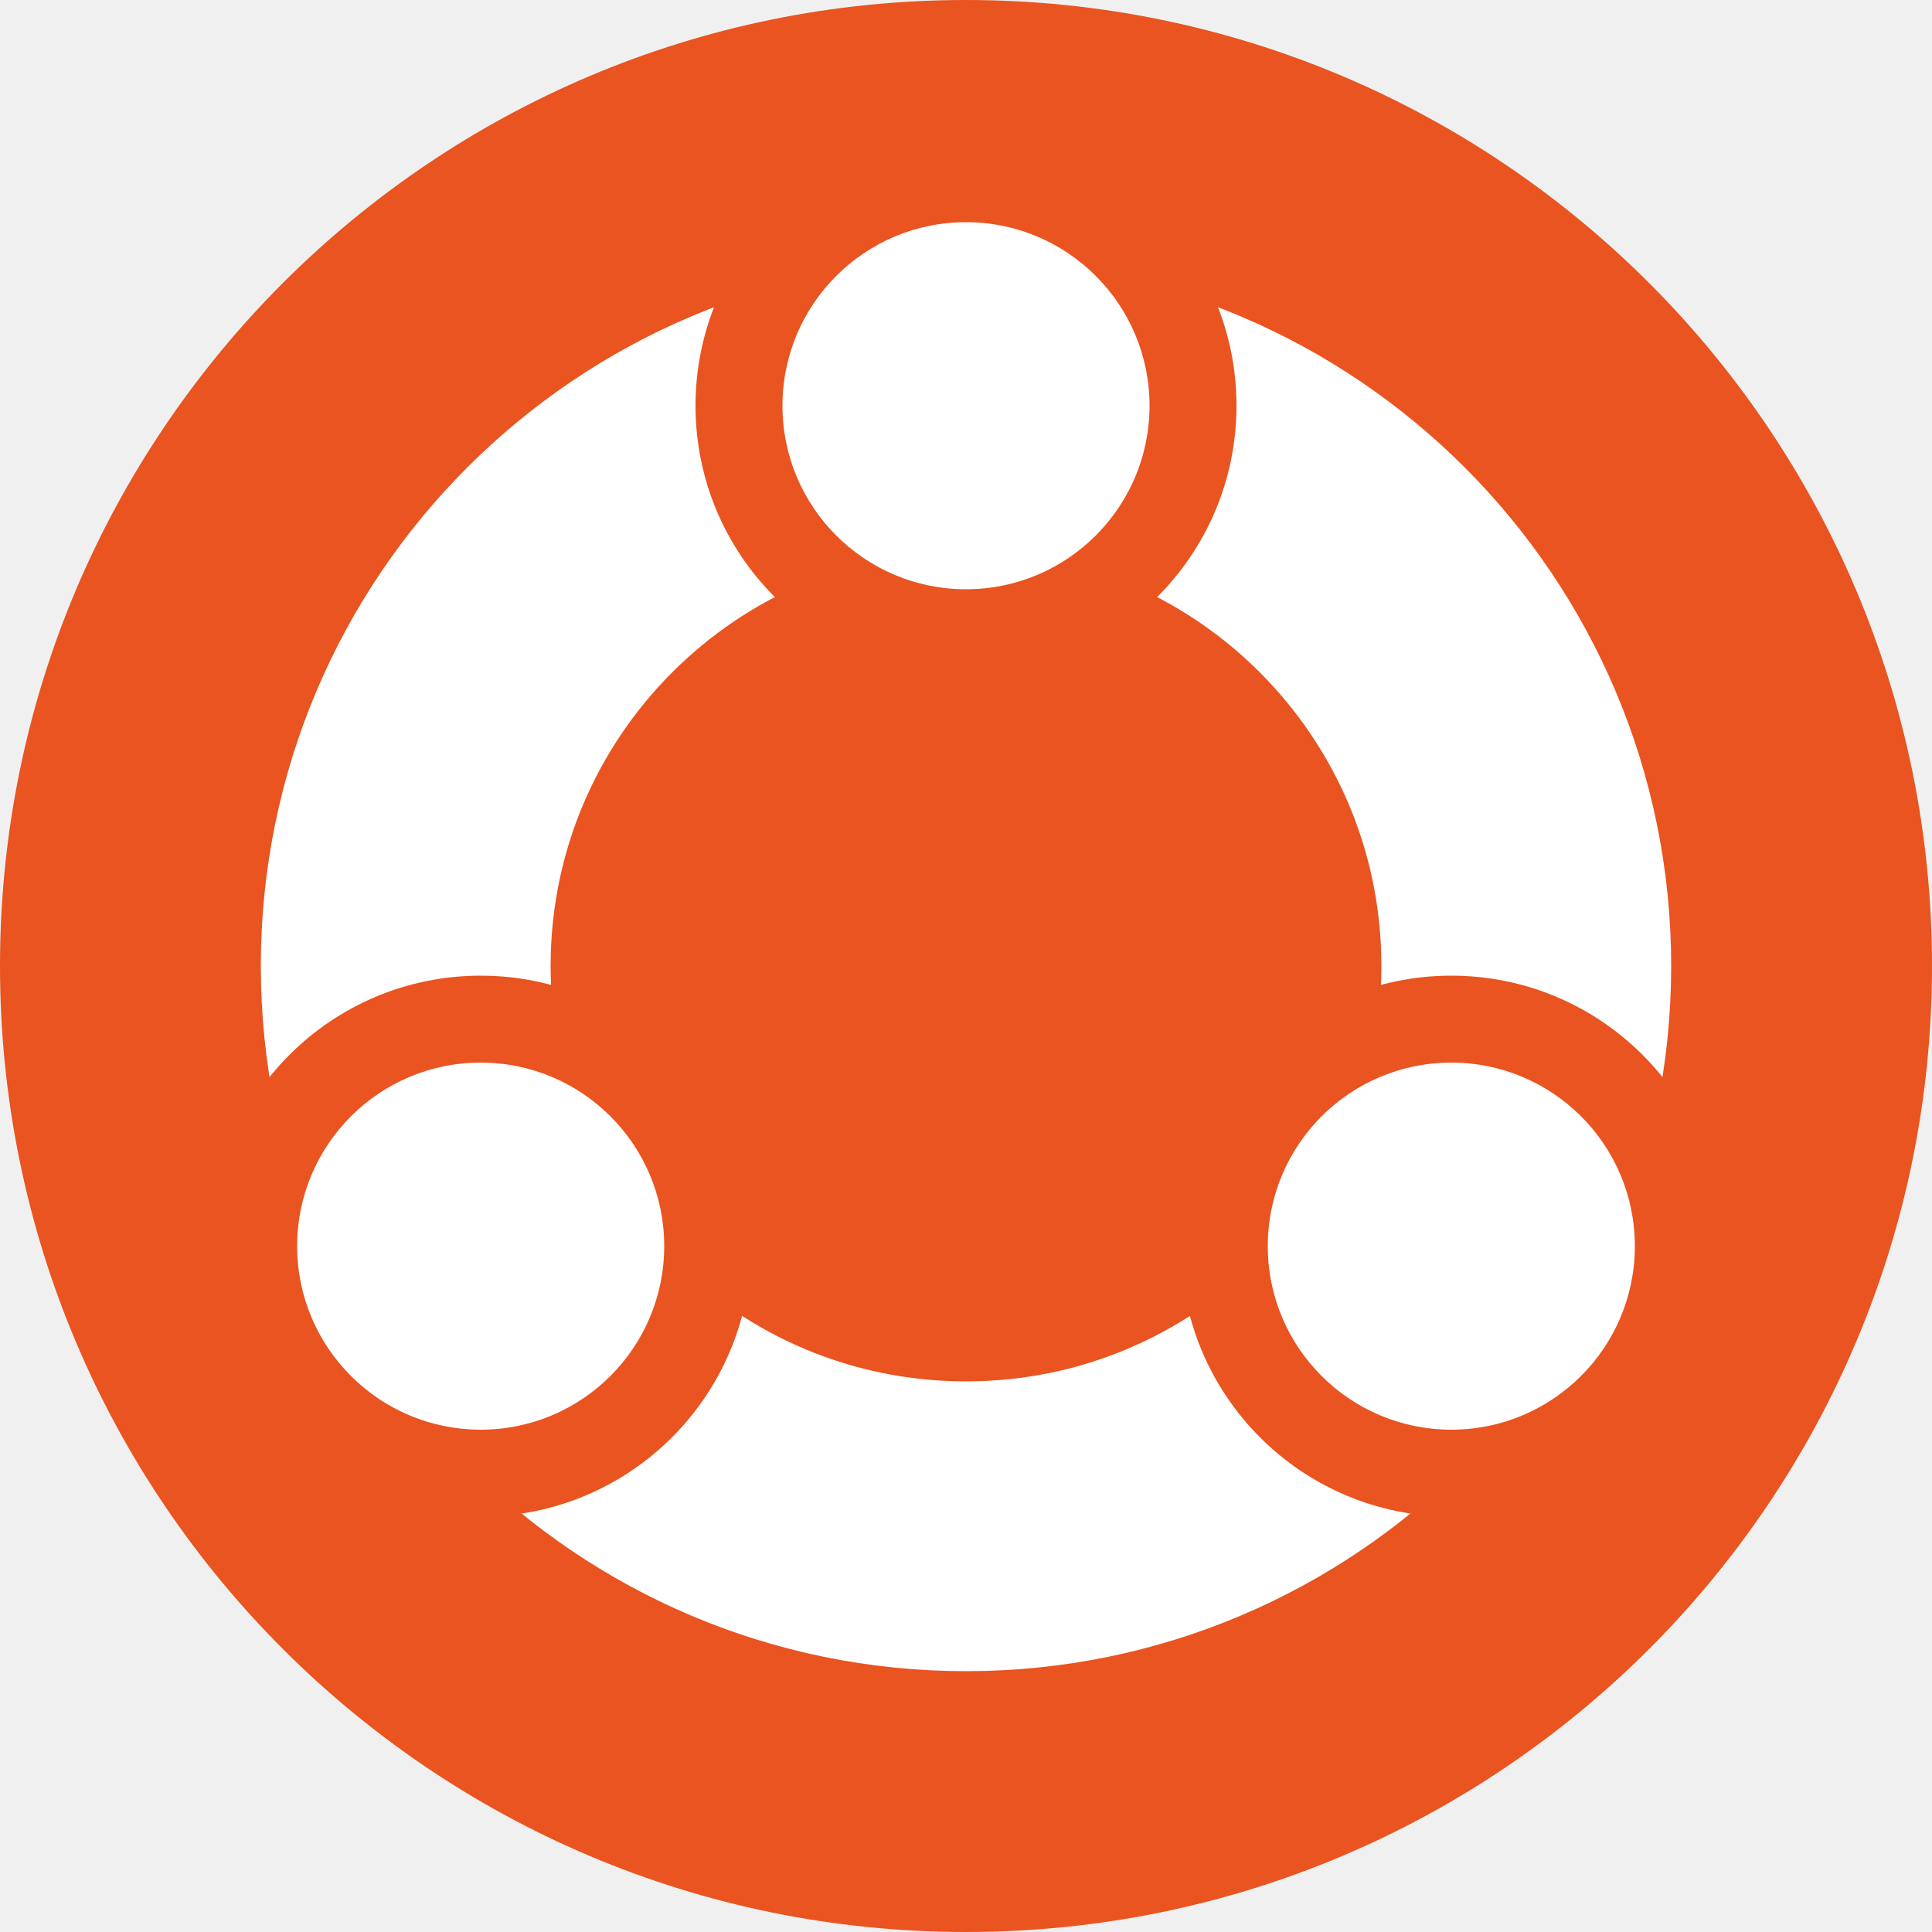
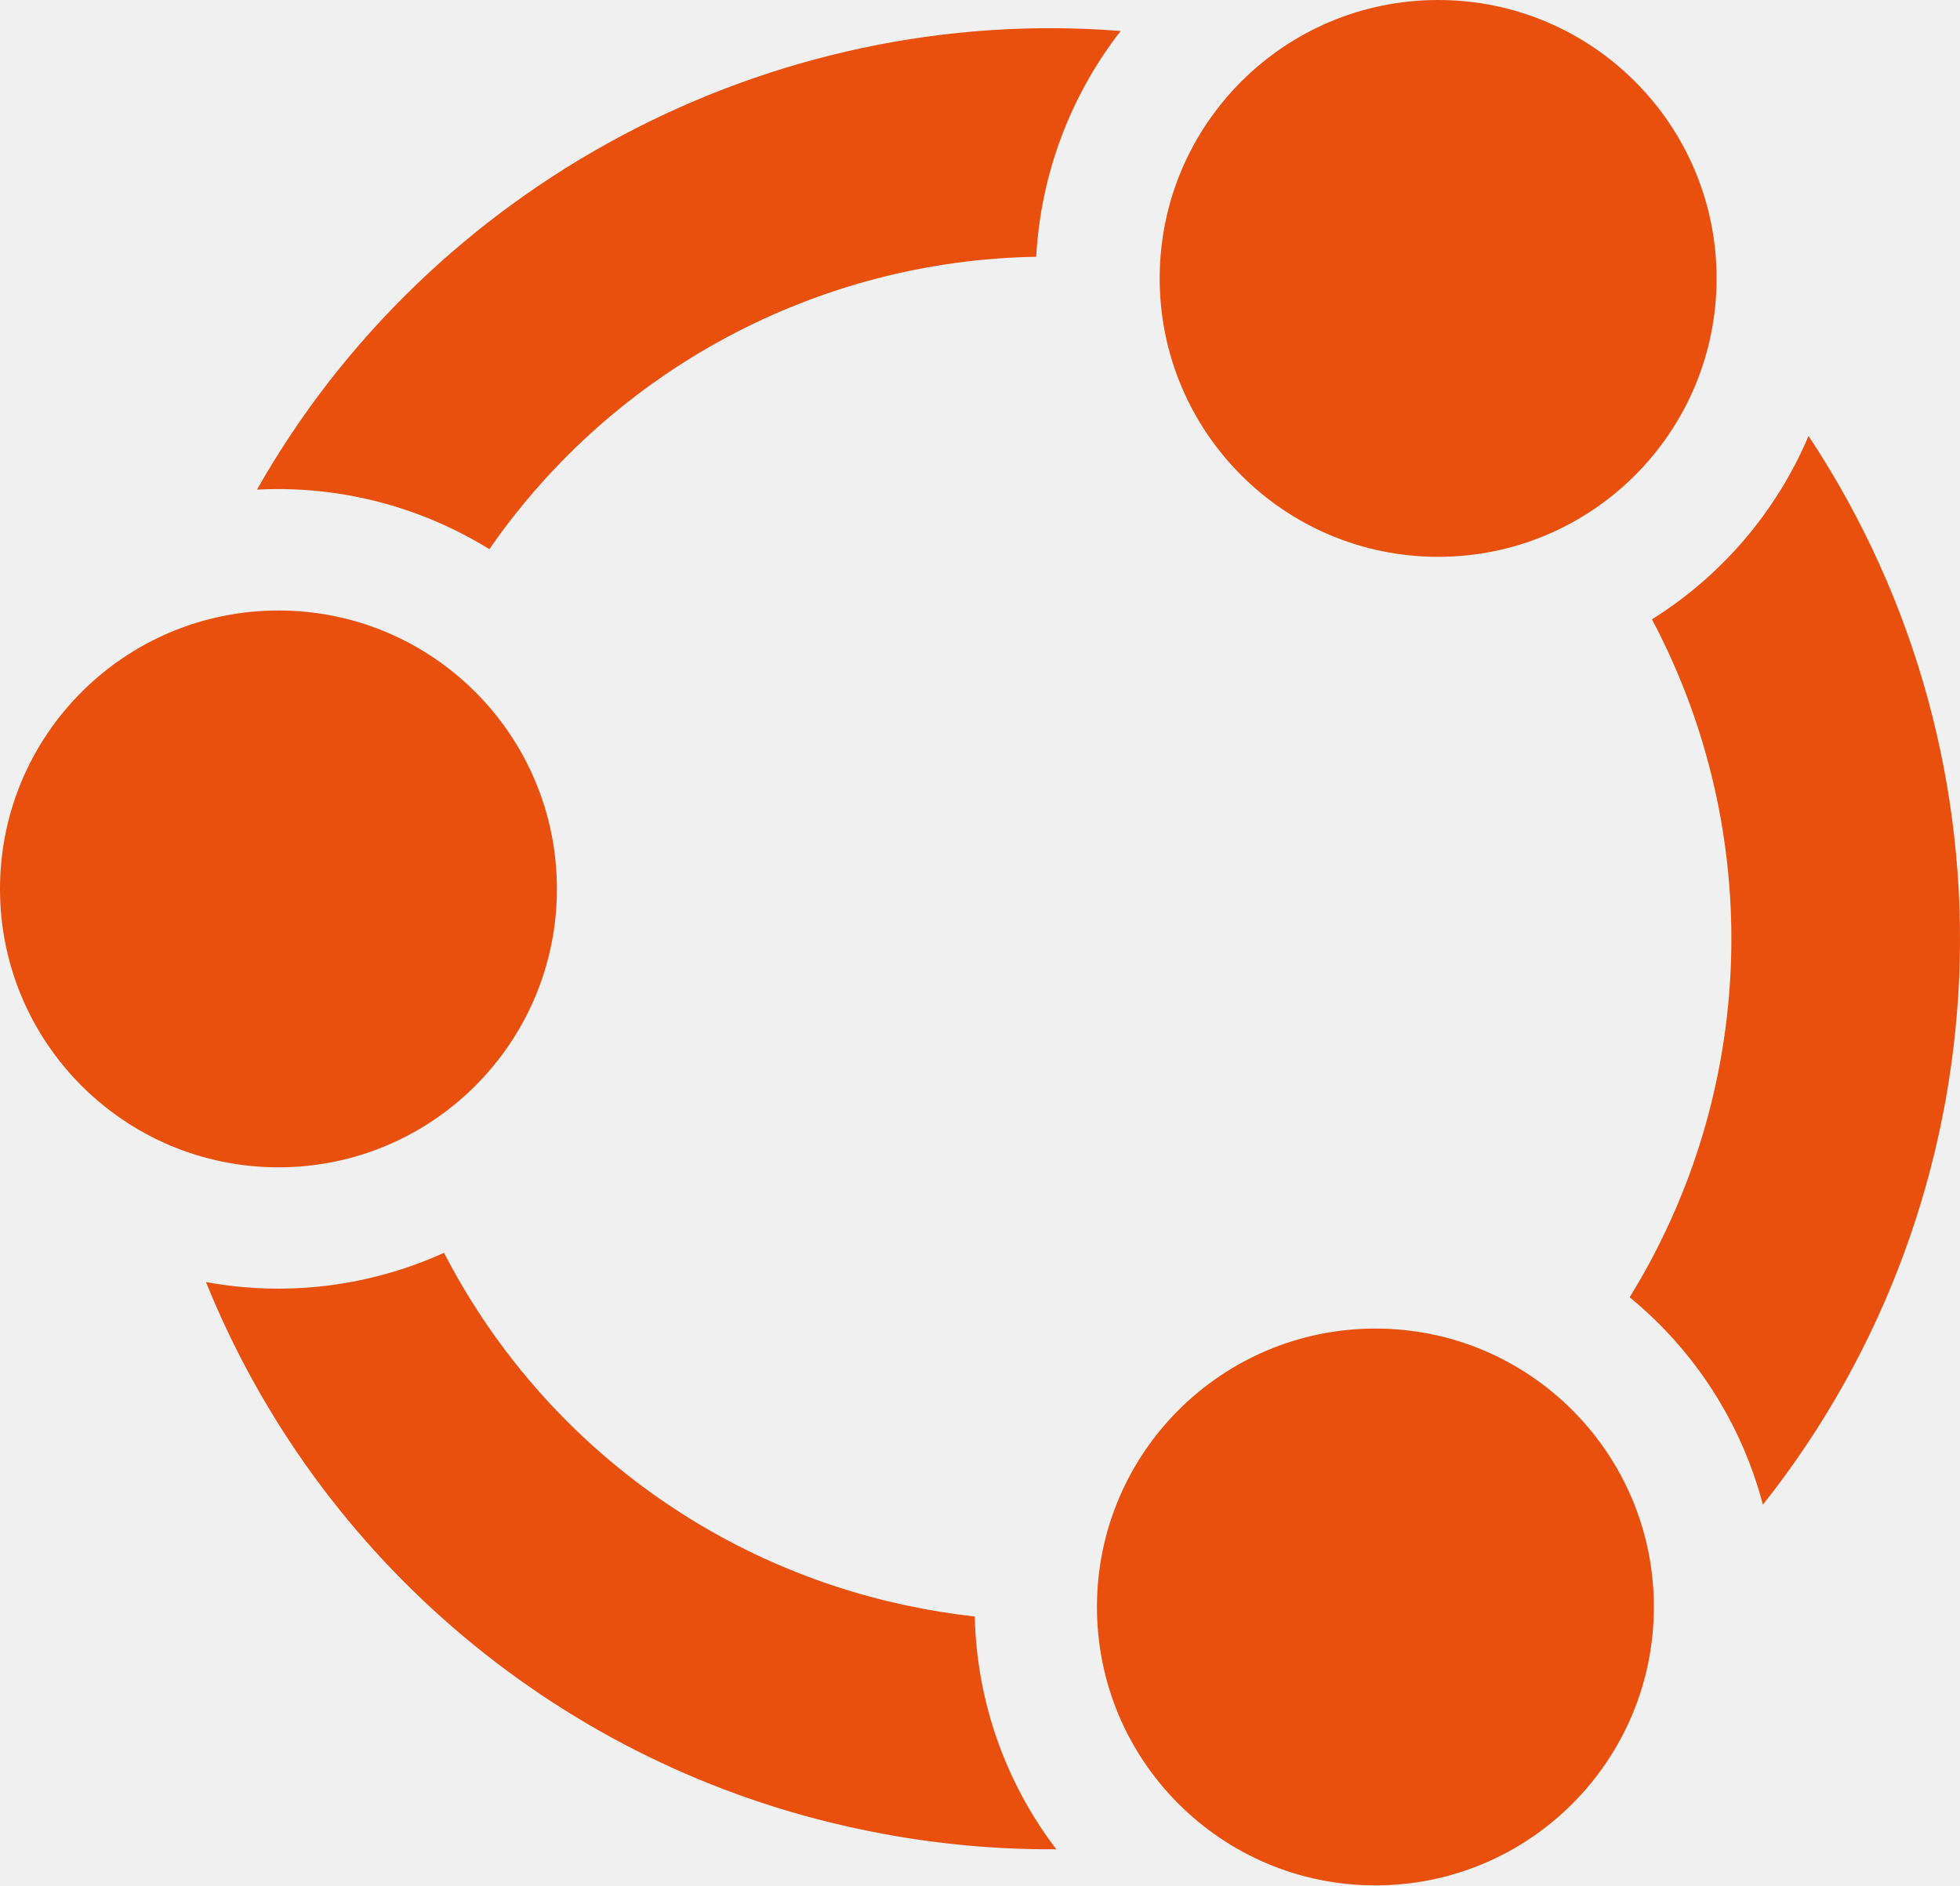
- <svg xmlns="http://www.w3.org/2000/svg" viewBox="0 0 100 100">
-   <circle cx="50" cy="50" r="50" fill="#E95420" />
-   <circle cx="50" cy="50" r="29" fill="none" stroke="#FFFFFF" stroke-width="15" />
-   <g fill="#E95420">
-     <circle cx="50" cy="21" r="14" />
-     <circle cx="24.88" cy="64.5" r="14" />
-     <circle cx="75.12" cy="64.5" r="14" />
-   </g>
-   <g fill="#FFFFFF">
-     <circle cx="50" cy="21" r="9.5" />
-     <circle cx="24.88" cy="64.5" r="9.5" />
-     <circle cx="75.12" cy="64.5" r="9.5" />
-   </g>
+ <svg xmlns="http://www.w3.org/2000/svg" id="Layer_1" data-name="Layer 1" viewBox="0 0 767.407 738.314">
+   <defs>
+     <style>.cls-1{fill:#e9500e;}</style>
+   </defs>
+   <circle class="cls-1" cx="109.027" cy="348.094" r="109.027" />
+   <circle class="cls-1" cx="563.084" cy="109.027" r="109.027" />
+   <path class="cls-1" d="M492.482,1336.666a265.525,265.525,0,0,1-181.071-138.098,156.948,156.948,0,0,1-93.219,11.458,354.935,354.935,0,0,0,255.537,214.165,359.208,359.208,0,0,0,77.419,7.967,156.003,156.003,0,0,1-31.922-91.155C510.246,1340.005,501.277,1338.548,492.482,1336.666Z" transform="translate(-137.5616 -707.98)" />
+   <circle class="cls-1" cx="538.52" cy="629.287" r="109.027" />
+   <path class="cls-1" d="M827.798,1297.221A356.701,356.701,0,0,0,845.673,878.702a157.144,157.144,0,0,1-61.31,71.803,267.293,267.293,0,0,1-8.737,265.488A156.347,156.347,0,0,1,827.798,1297.221Z" transform="translate(-137.5616 -707.98)" />
+   <path class="cls-1" d="M238.176,899.719q4.151-.228,8.305-.226A157.346,157.346,0,0,1,329.164,923.039,265.907,265.907,0,0,1,543.272,808.53a158.088,158.088,0,0,1,33.076-88.42C439.245,709.252,306.024,780.001,238.176,899.719Z" transform="translate(-137.5616 -707.98)" />
</svg>
